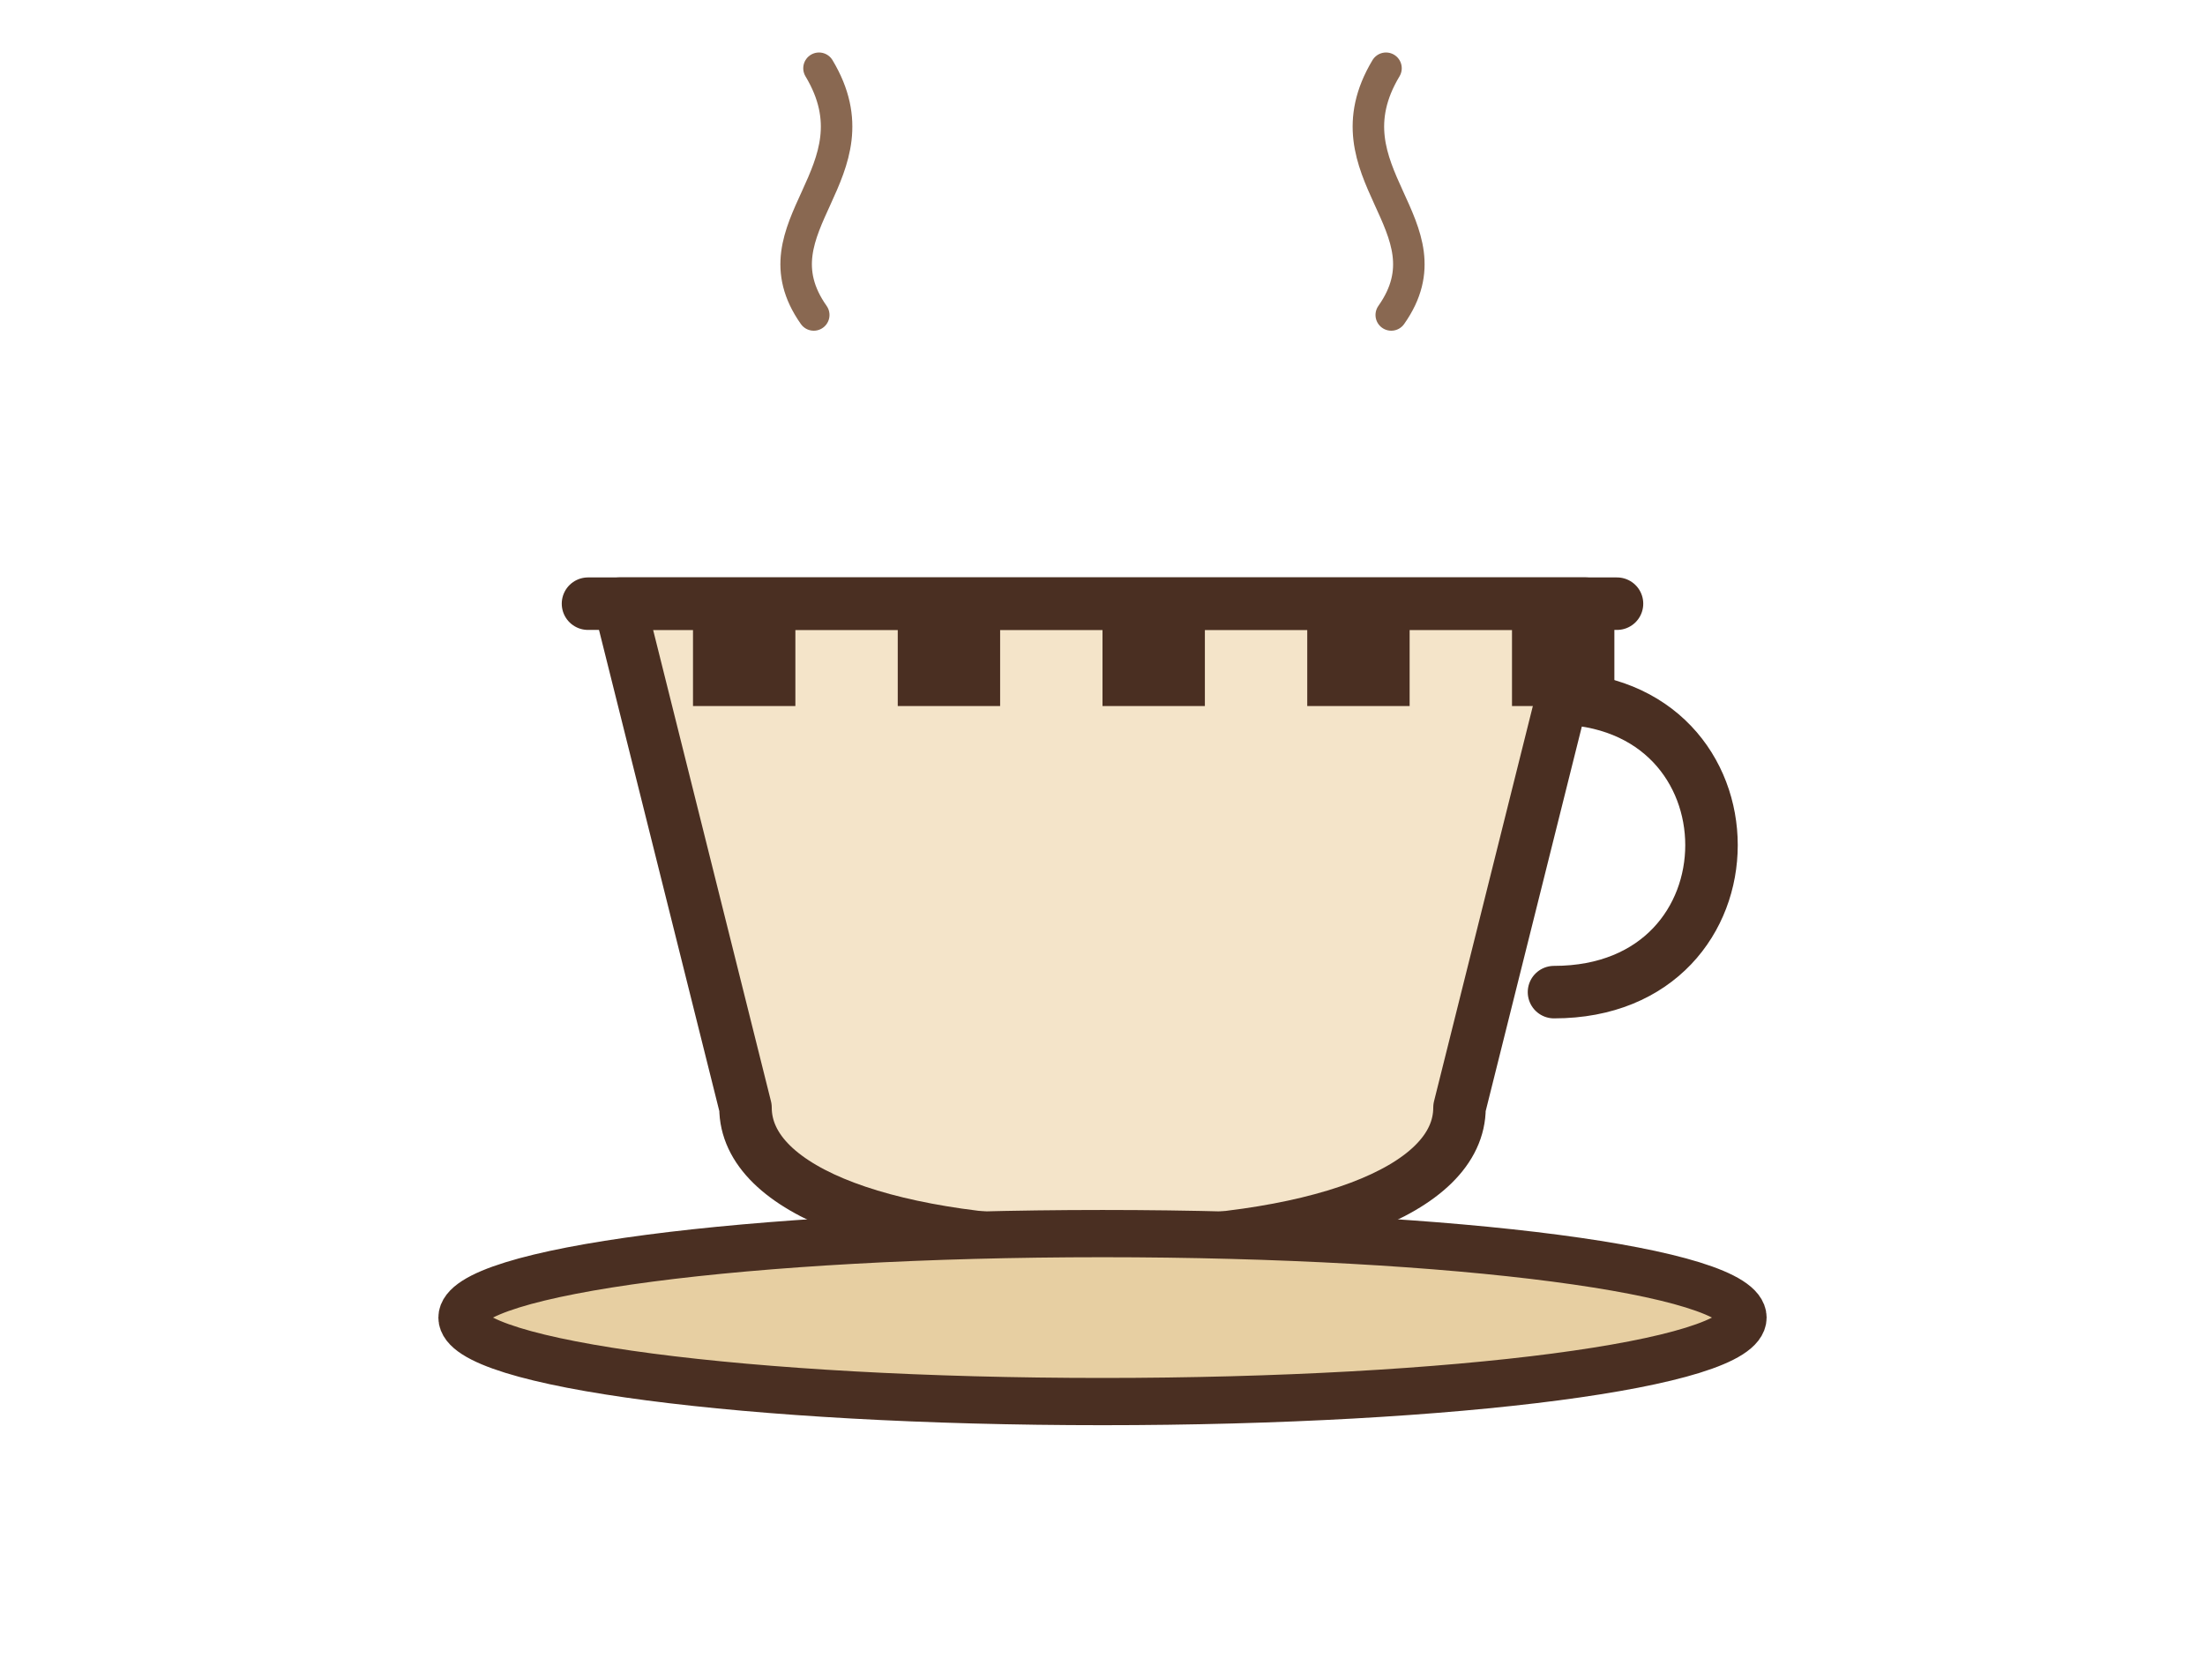
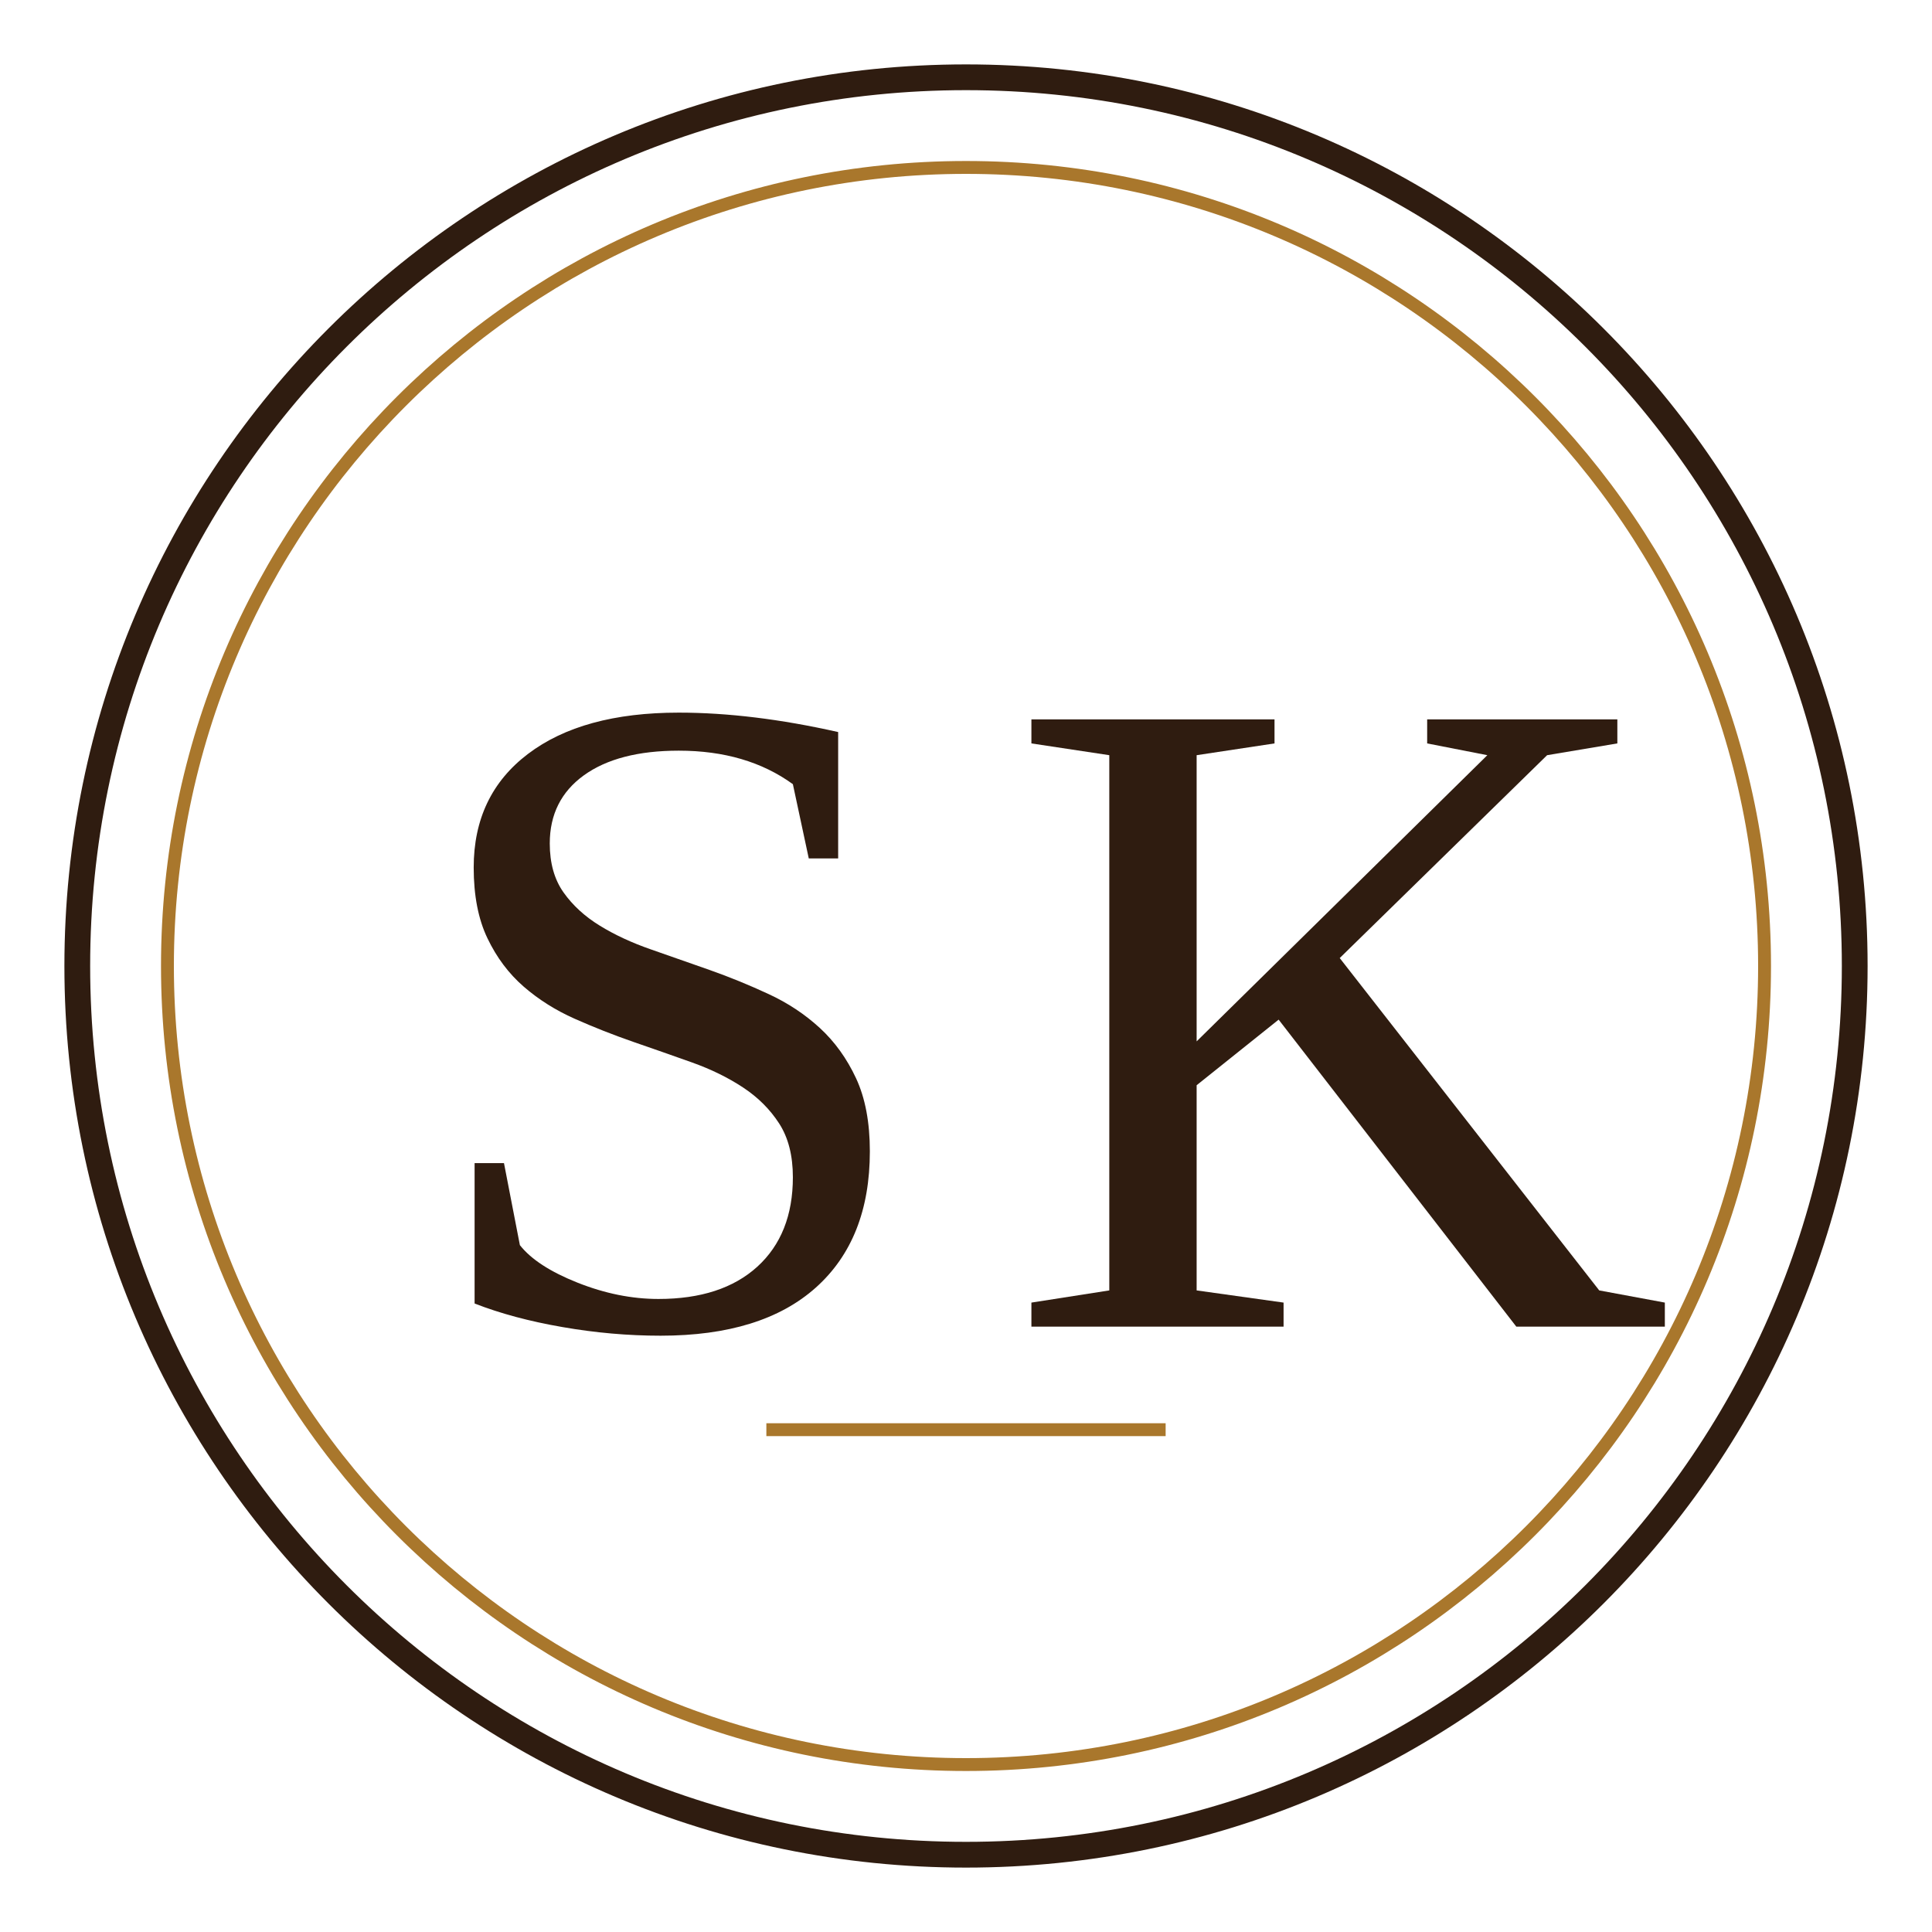
- <svg xmlns="http://www.w3.org/2000/svg" viewBox="0 0 420 320" role="img" aria-label="Satranç Kahvesi">
-   <g fill="none" stroke="#6b4226" stroke-width="6" stroke-linecap="round" opacity="0.8">
-     <path d="M155,60 C143,43 168,33 156,13" />
-     <path d="M265,60 C277,43 252,33 264,13" />
+ <svg xmlns="http://www.w3.org/2000/svg" viewBox="0 0 300 300" role="img" aria-label="Satranç Kahvesi">
+   <circle cx="150" cy="150" r="138" fill="none" stroke="#2f1c10" stroke-width="4" />
+   <circle cx="150" cy="150" r="124" fill="none" stroke="#a9772c" stroke-width="2" />
+   <g font-family="Georgia, 'Times New Roman', serif" fill="#2f1c10">
+     <text x="144" y="206" font-size="144" text-anchor="end">S</text>
+     <text x="156" y="206" font-size="144" text-anchor="start">K</text>
  </g>
-   <path d="M296,133 C336,133 336,189 296,189" fill="none" stroke="#4a2f22" stroke-width="10" stroke-linecap="round" />
-   <path d="M118,115 L302,115 L278,211 C278,227 250,237 210,237 C170,237 142,227 142,211 Z" fill="#f4e4c9" stroke="#4a2f22" stroke-width="10" stroke-linejoin="round" />
-   <g>
-     <rect x="132" y="115" width="19.5" height="19.5" fill="#4a2f22" />
-     <rect x="171" y="115" width="19.5" height="19.5" fill="#4a2f22" />
-     <rect x="210" y="115" width="19.5" height="19.5" fill="#4a2f22" />
-     <rect x="249" y="115" width="19.5" height="19.5" fill="#4a2f22" />
-     <rect x="288" y="115" width="19.5" height="19.5" fill="#4a2f22" />
-   </g>
-   <path d="M112,115 L308,115" fill="none" stroke="#4a2f22" stroke-width="10" stroke-linecap="round" />
-   <ellipse cx="210" cy="251" rx="122" ry="16" fill="#e7cfa2" stroke="#4a2f22" stroke-width="9" />
+   <line x1="119" y1="222" x2="181" y2="222" stroke="#a9772c" stroke-width="2" />
</svg>
